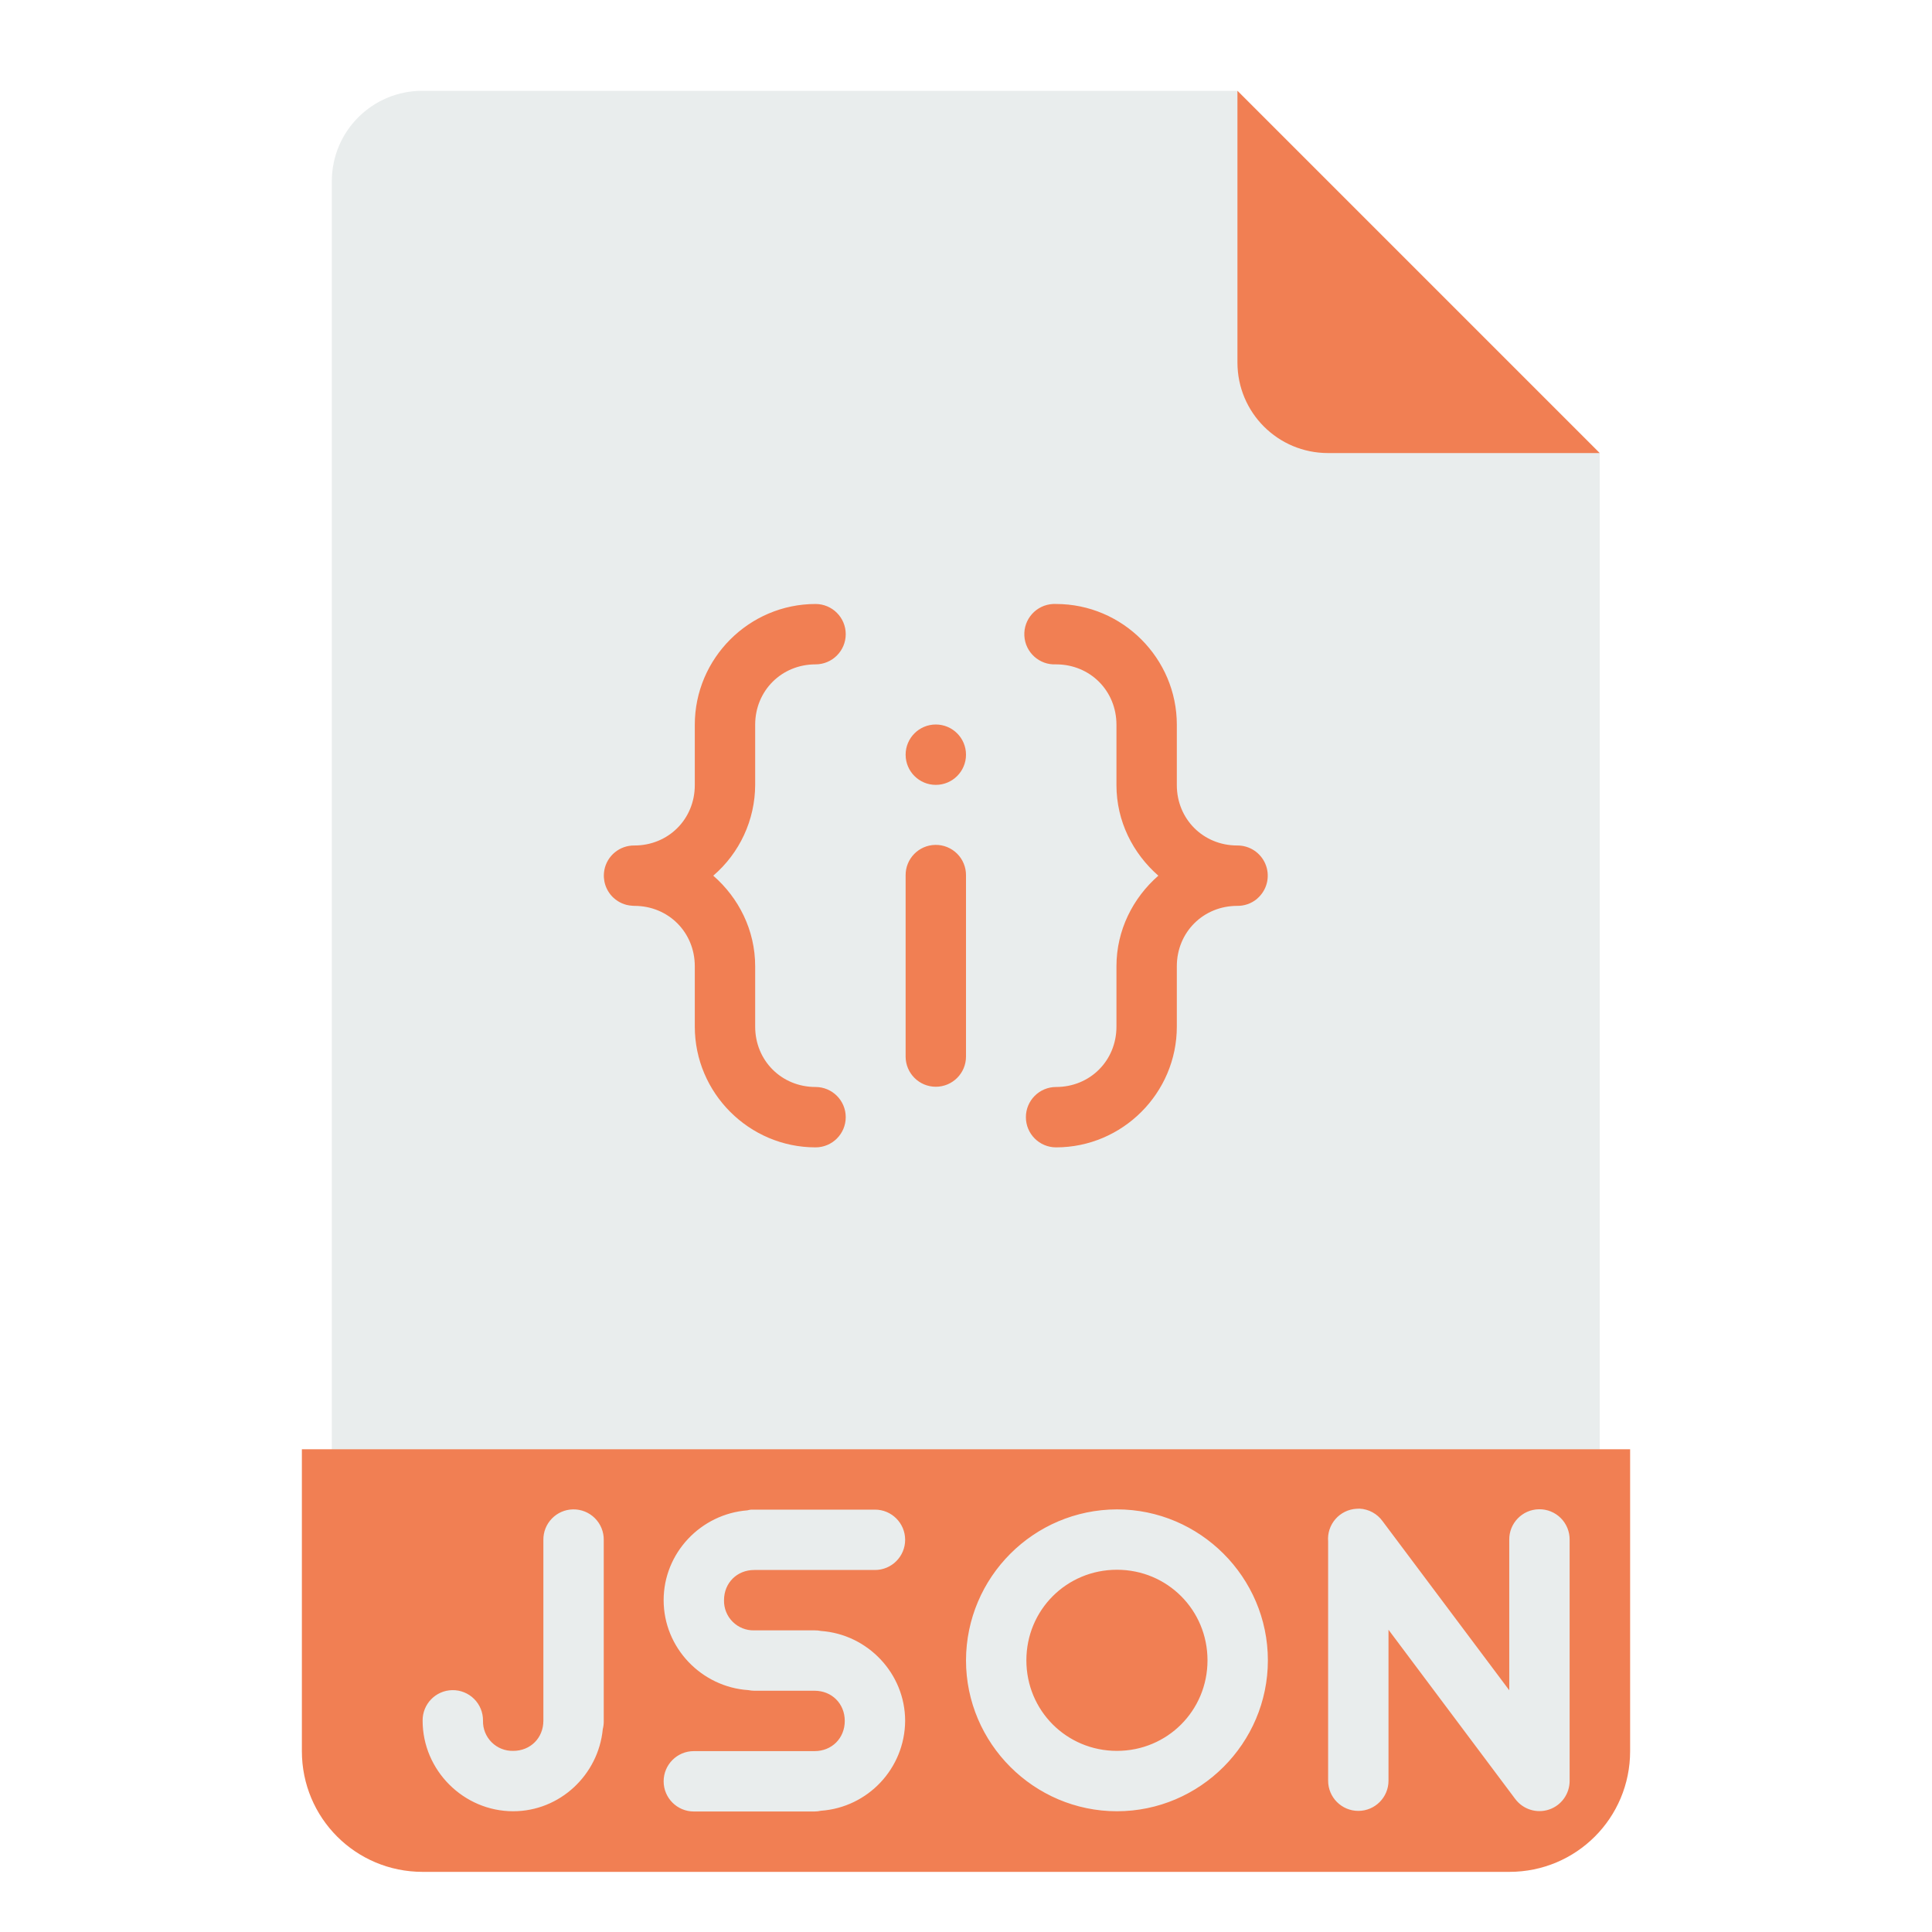
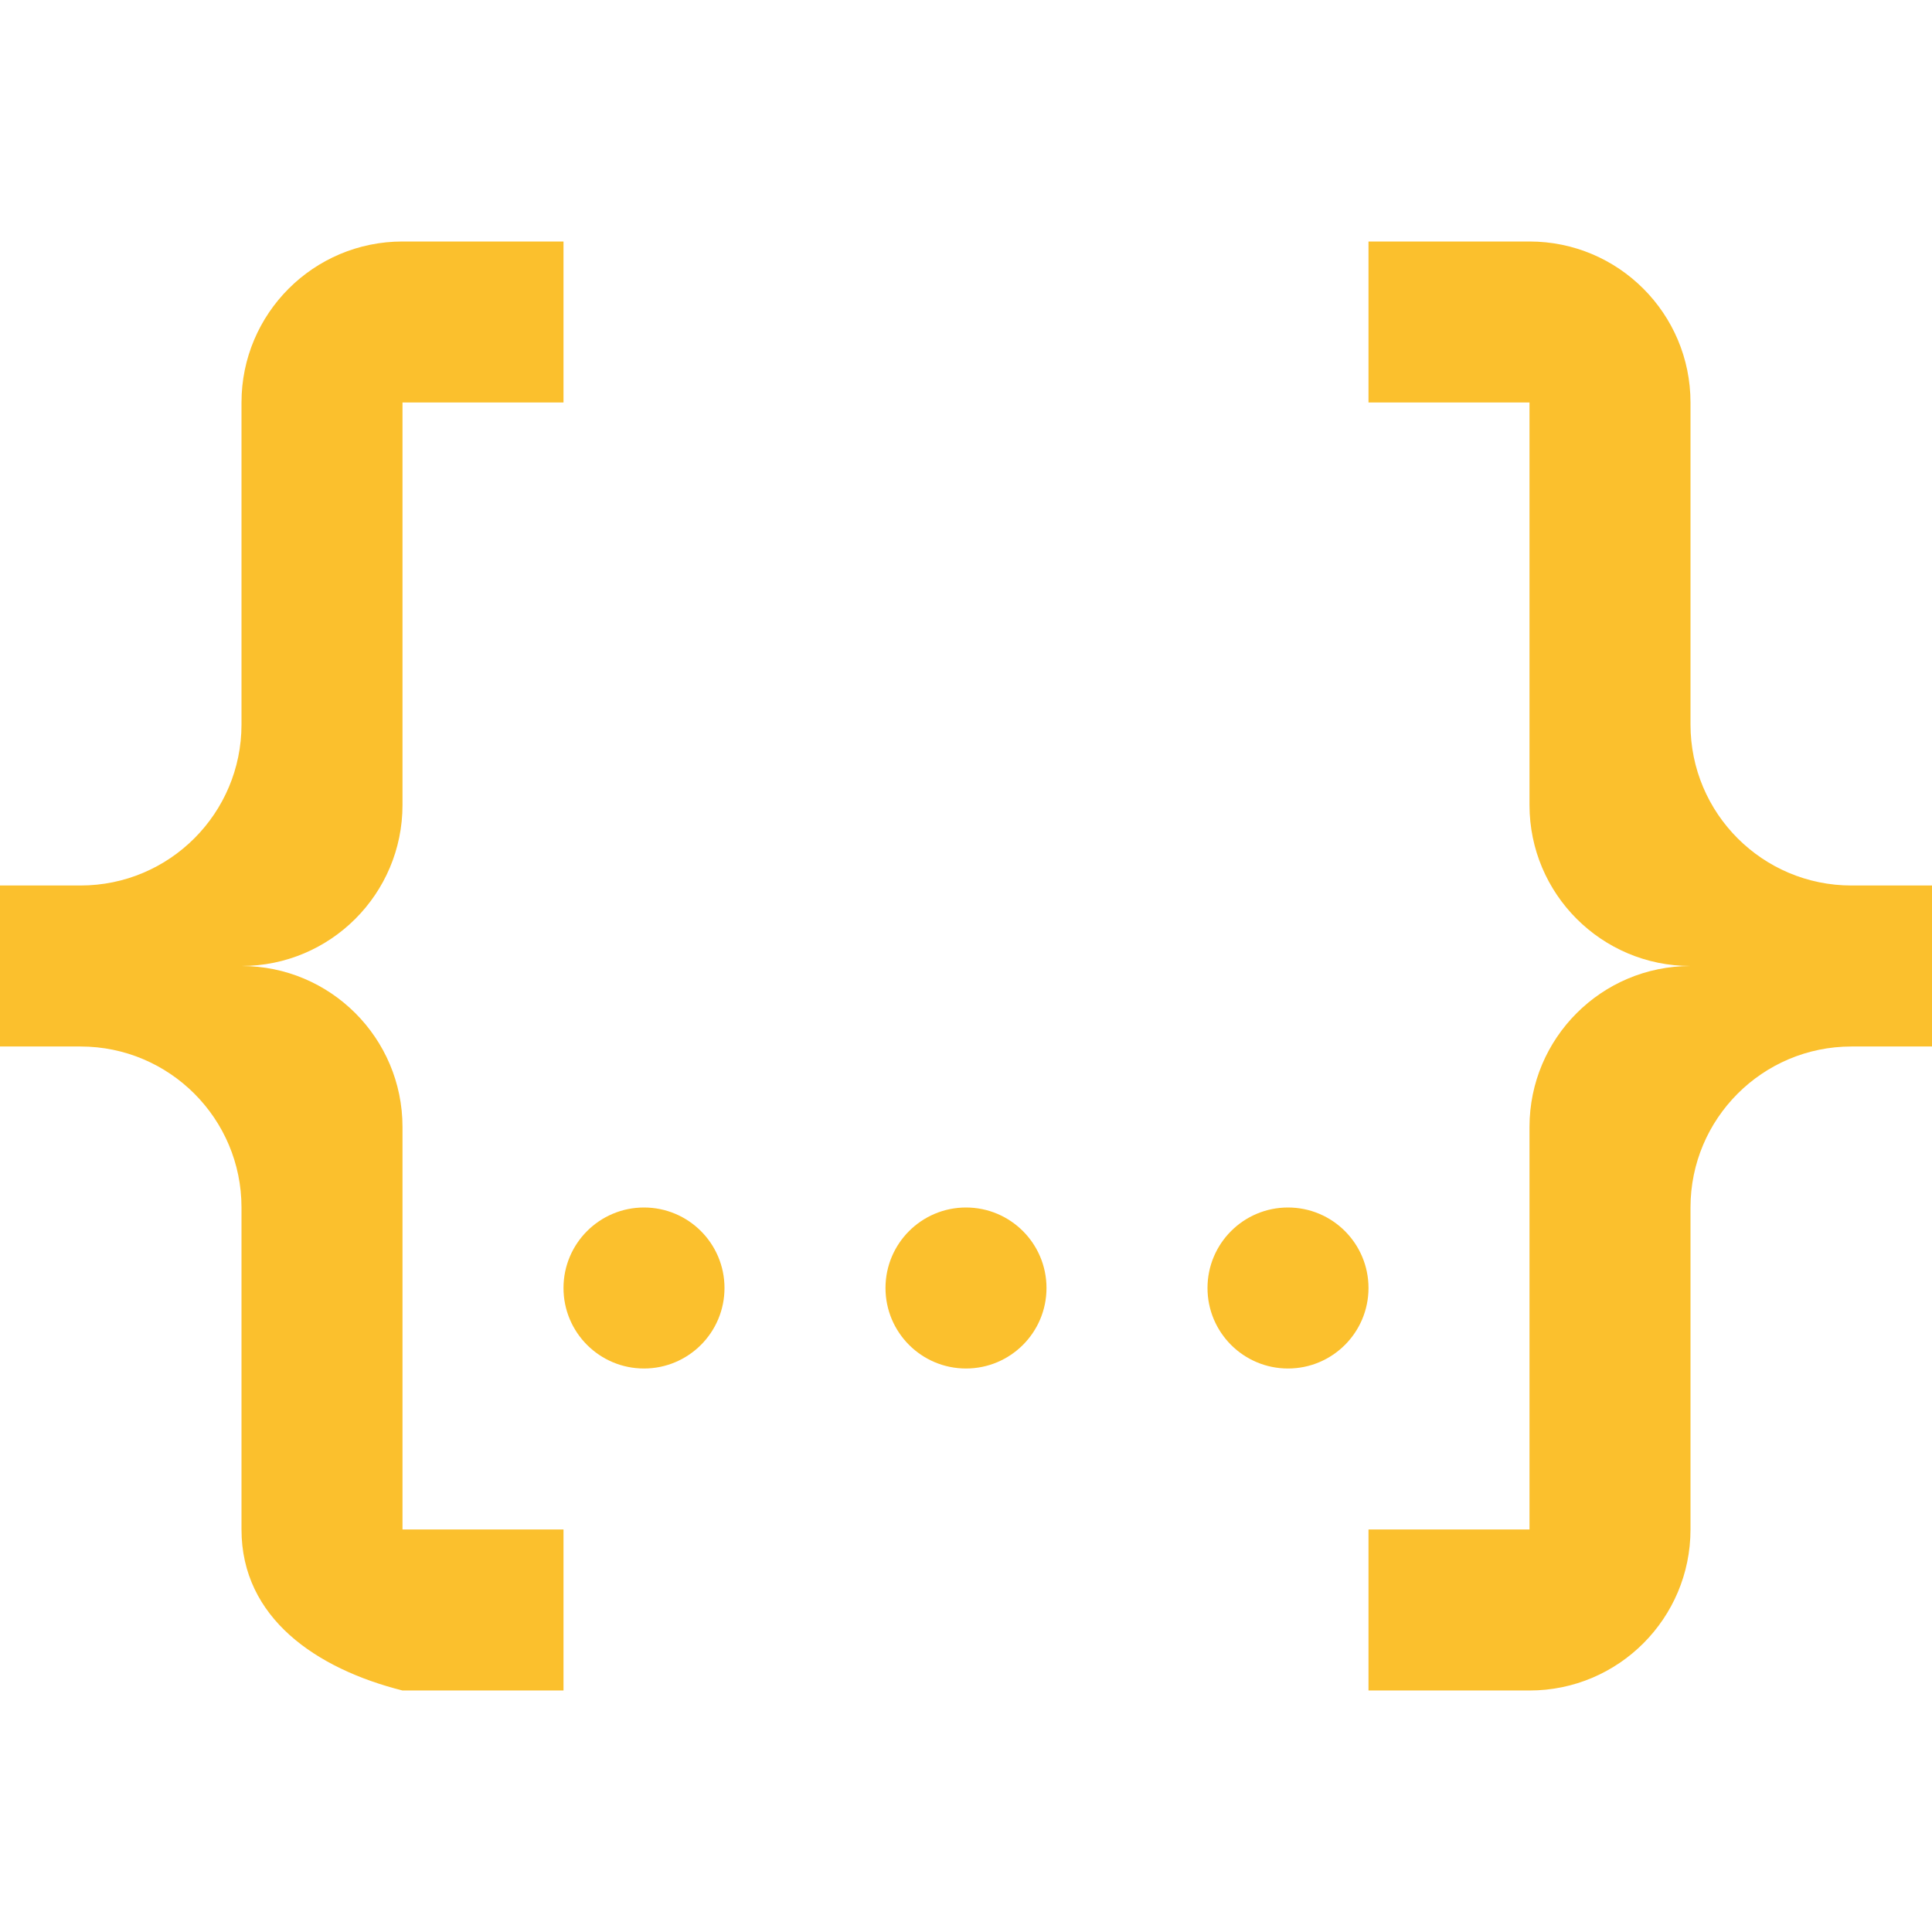
- <svg xmlns="http://www.w3.org/2000/svg" t="1706886969133" class="icon" viewBox="0 0 1024 1024" version="1.1" p-id="100666" width="200" height="200">
-   <path d="M847.872 240.128v688c0 26.56-21.408 48-48 48h-576c-26.56 0-48-21.44-48-48v-832c0-26.592 21.44-48 48-48h432z" fill="#E9EDED" p-id="100667" />
-   <path d="M160 768.128v160c0 35.456 28.544 64 64 64h576c35.456 0 64-28.544 64-64v-160H160z" fill="#F17F53" p-id="100668" />
-   <path d="M847.872 240.128h-144c-26.56 0-48-21.44-48-48v-144" fill="#F17F53" p-id="100669" />
-   <path d="M432.256 320.128c-35.2 0-64 28.8-64 64v32c0 18.016-14.016 32-32 32a16 16 0 0 0-15.936 12.992 16 16 0 0 0 0 0.064 16 16 0 0 0 4.736 14.56 16 16 0 0 0 2.496 1.92 16 16 0 0 0 4.448 1.92 16 16 0 0 0 3.136 0.48 16 16 0 0 0 1.12 0.064c17.984 0 32 13.984 32 32v32c0 35.2 28.8 64 64 64a16 16 0 1 0 0-32c-18.016 0-32-13.984-32-32v-32c0-19.136-8.736-36.256-22.208-48a63.68 63.68 0 0 0 22.208-48v-32c0-18.016 13.984-32 32-32a16 16 0 1 0 0-32z m125.856 0a16 16 0 0 0 1.632 32c18.016 0 32 13.984 32 32v32c0 19.168 8.736 36.224 22.208 48-13.44 11.744-22.208 28.864-22.208 48v32c0 18.016-13.984 32-32 32a16 16 0 1 0 0 32c35.2 0 64-28.8 64-64v-32c0-18.016 14.016-32 32-32a16 16 0 0 0 10.368-3.616 16 16 0 0 0 1.216-1.152 16 16 0 0 0-11.584-27.232c-17.984 0-32-13.984-32-32v-32c0-35.2-28.8-64-64-64a16 16 0 0 0-1.6 0zM496 384a16 16 0 0 0-16 16 16 16 0 0 0 16 16 16 16 0 0 0 16-16 16 16 0 0 0-16-16z m-0.256 63.808A16 16 0 0 0 480 464v96a16 16 0 1 0 32 0v-96a16 16 0 0 0-16.256-16.192z" fill="#F17F53" p-id="100670" />
-   <path d="M720.576 799.616a16 16 0 0 0-1.632 0.064 16 16 0 0 0-15.008 17.312v126.816a16 16 0 1 0 32 0v-80l66.624 88.96a16 16 0 0 0 0.064 0.096l0.448 0.576a16 16 0 0 0 28.864-9.6v-127.68a16 16 0 0 0-16.256-16.224 16 16 0 0 0-15.744 16.256v79.68l-67.136-89.6a16 16 0 0 0-12.224-6.656zM303.744 800a16 16 0 0 0-15.744 16.256V912c0 9.152-6.848 16-16 16a15.616 15.616 0 0 1-16-16 16 16 0 0 0-16.256-16.192A16 16 0 0 0 224 912c0 26.304 21.696 48 48 48 24.768 0 45.152-19.296 47.488-43.52a16 16 0 0 0 0.512-4.224v-96A16 16 0 0 0 303.744 800z m288.256 0a80.256 80.256 0 0 0-80 80c0 44 36 80 80 80s80-36 80-80-36-80-80-80z m-193.888 0.128a16 16 0 0 0-1.984 0.384c-24.64 1.92-44.384 22.528-44.384 47.616 0 25.28 20.096 46.08 44.992 47.68a16 16 0 0 0 3.008 0.32h32c9.152 0 16 6.848 16 16 0 9.152-6.848 16-16 16h-64a16 16 0 1 0 0 32h64a16 16 0 0 0 3.328-0.384 48.096 48.096 0 0 0 44.672-47.616c0-25.152-19.84-45.888-44.544-47.68a16 16 0 0 0-3.456-0.32h-30.88a16 16 0 0 0-1.12 0 15.616 15.616 0 0 1-16-16c0-9.152 6.88-16 16-16h64a16 16 0 1 0 0-32h-62.88a16 16 0 0 0-1.12 0 16 16 0 0 0-1.6 0zM592 832c26.688 0 48 21.312 48 48s-21.312 48-48 48-48-21.312-48-48 21.312-48 48-48z" fill="#E9EDED" p-id="100671" />
+ <svg xmlns="http://www.w3.org/2000/svg" t="1707564486699" class="icon" viewBox="0 0 1024 1024" version="1.1" p-id="4719" width="200" height="200">
+   <path d="M213.333 128h85.333v85.333H213.333v213.333a85.333 85.333 0 0 1-85.333 85.333 85.333 85.333 0 0 1 85.333 85.333v213.333h85.333v85.333H213.333c-45.653-11.52-85.333-38.4-85.333-85.333v-170.667a85.333 85.333 0 0 0-85.333-85.333H0v-85.333h42.667a85.333 85.333 0 0 0 85.333-85.333V213.333a85.333 85.333 0 0 1 85.333-85.333m597.333 0a85.333 85.333 0 0 1 85.333 85.333v170.667a85.333 85.333 0 0 0 85.333 85.333h42.667v85.333h-42.667a85.333 85.333 0 0 0-85.333 85.333v170.667a85.333 85.333 0 0 1-85.333 85.333h-85.333v-85.333h85.333v-213.333a85.333 85.333 0 0 1 85.333-85.333 85.333 85.333 0 0 1-85.333-85.333V213.333h-85.333V128h85.333m-298.667 512a42.667 42.667 0 0 1 42.667 42.667 42.667 42.667 0 0 1-42.667 42.667 42.667 42.667 0 0 1-42.667-42.667 42.667 42.667 0 0 1 42.667-42.667m-170.667 0a42.667 42.667 0 0 1 42.667 42.667 42.667 42.667 0 0 1-42.667 42.667 42.667 42.667 0 0 1-42.667-42.667 42.667 42.667 0 0 1 42.667-42.667m341.333 0a42.667 42.667 0 0 1 42.667 42.667 42.667 42.667 0 0 1-42.667 42.667 42.667 42.667 0 0 1-42.667-42.667 42.667 42.667 0 0 1 42.667-42.667z" fill="#FBC02D" p-id="4720" />
</svg>
